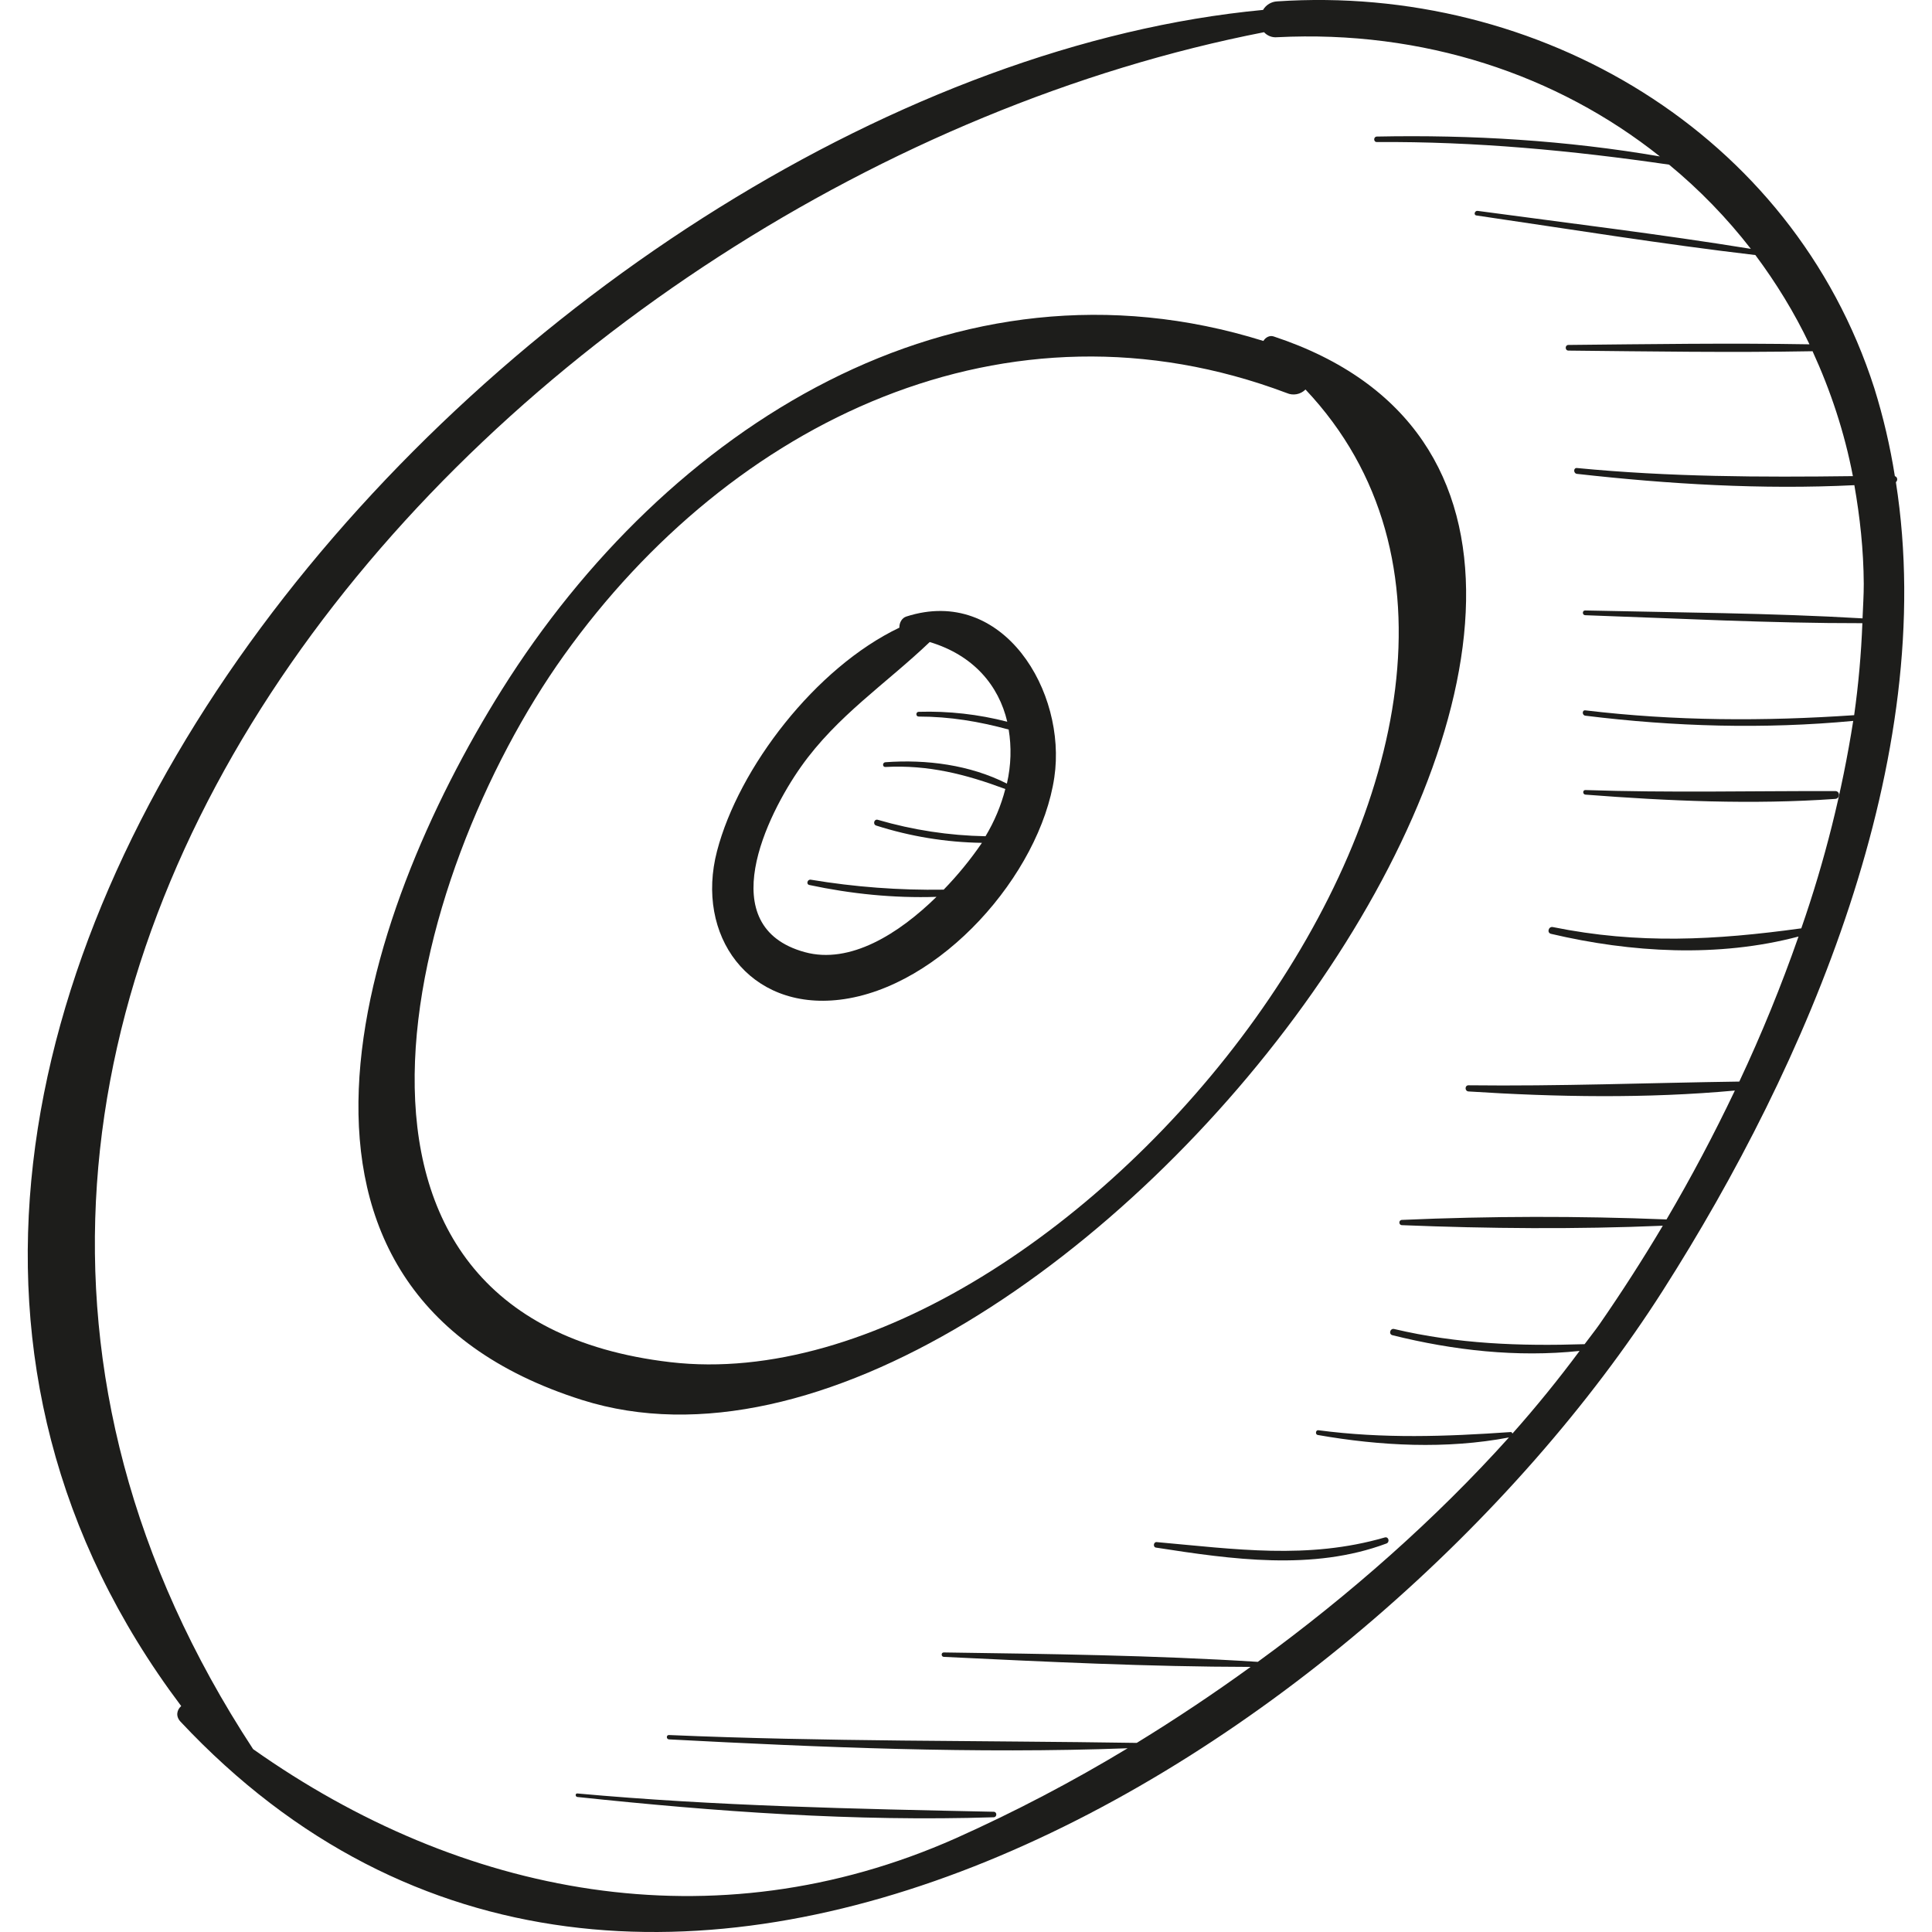
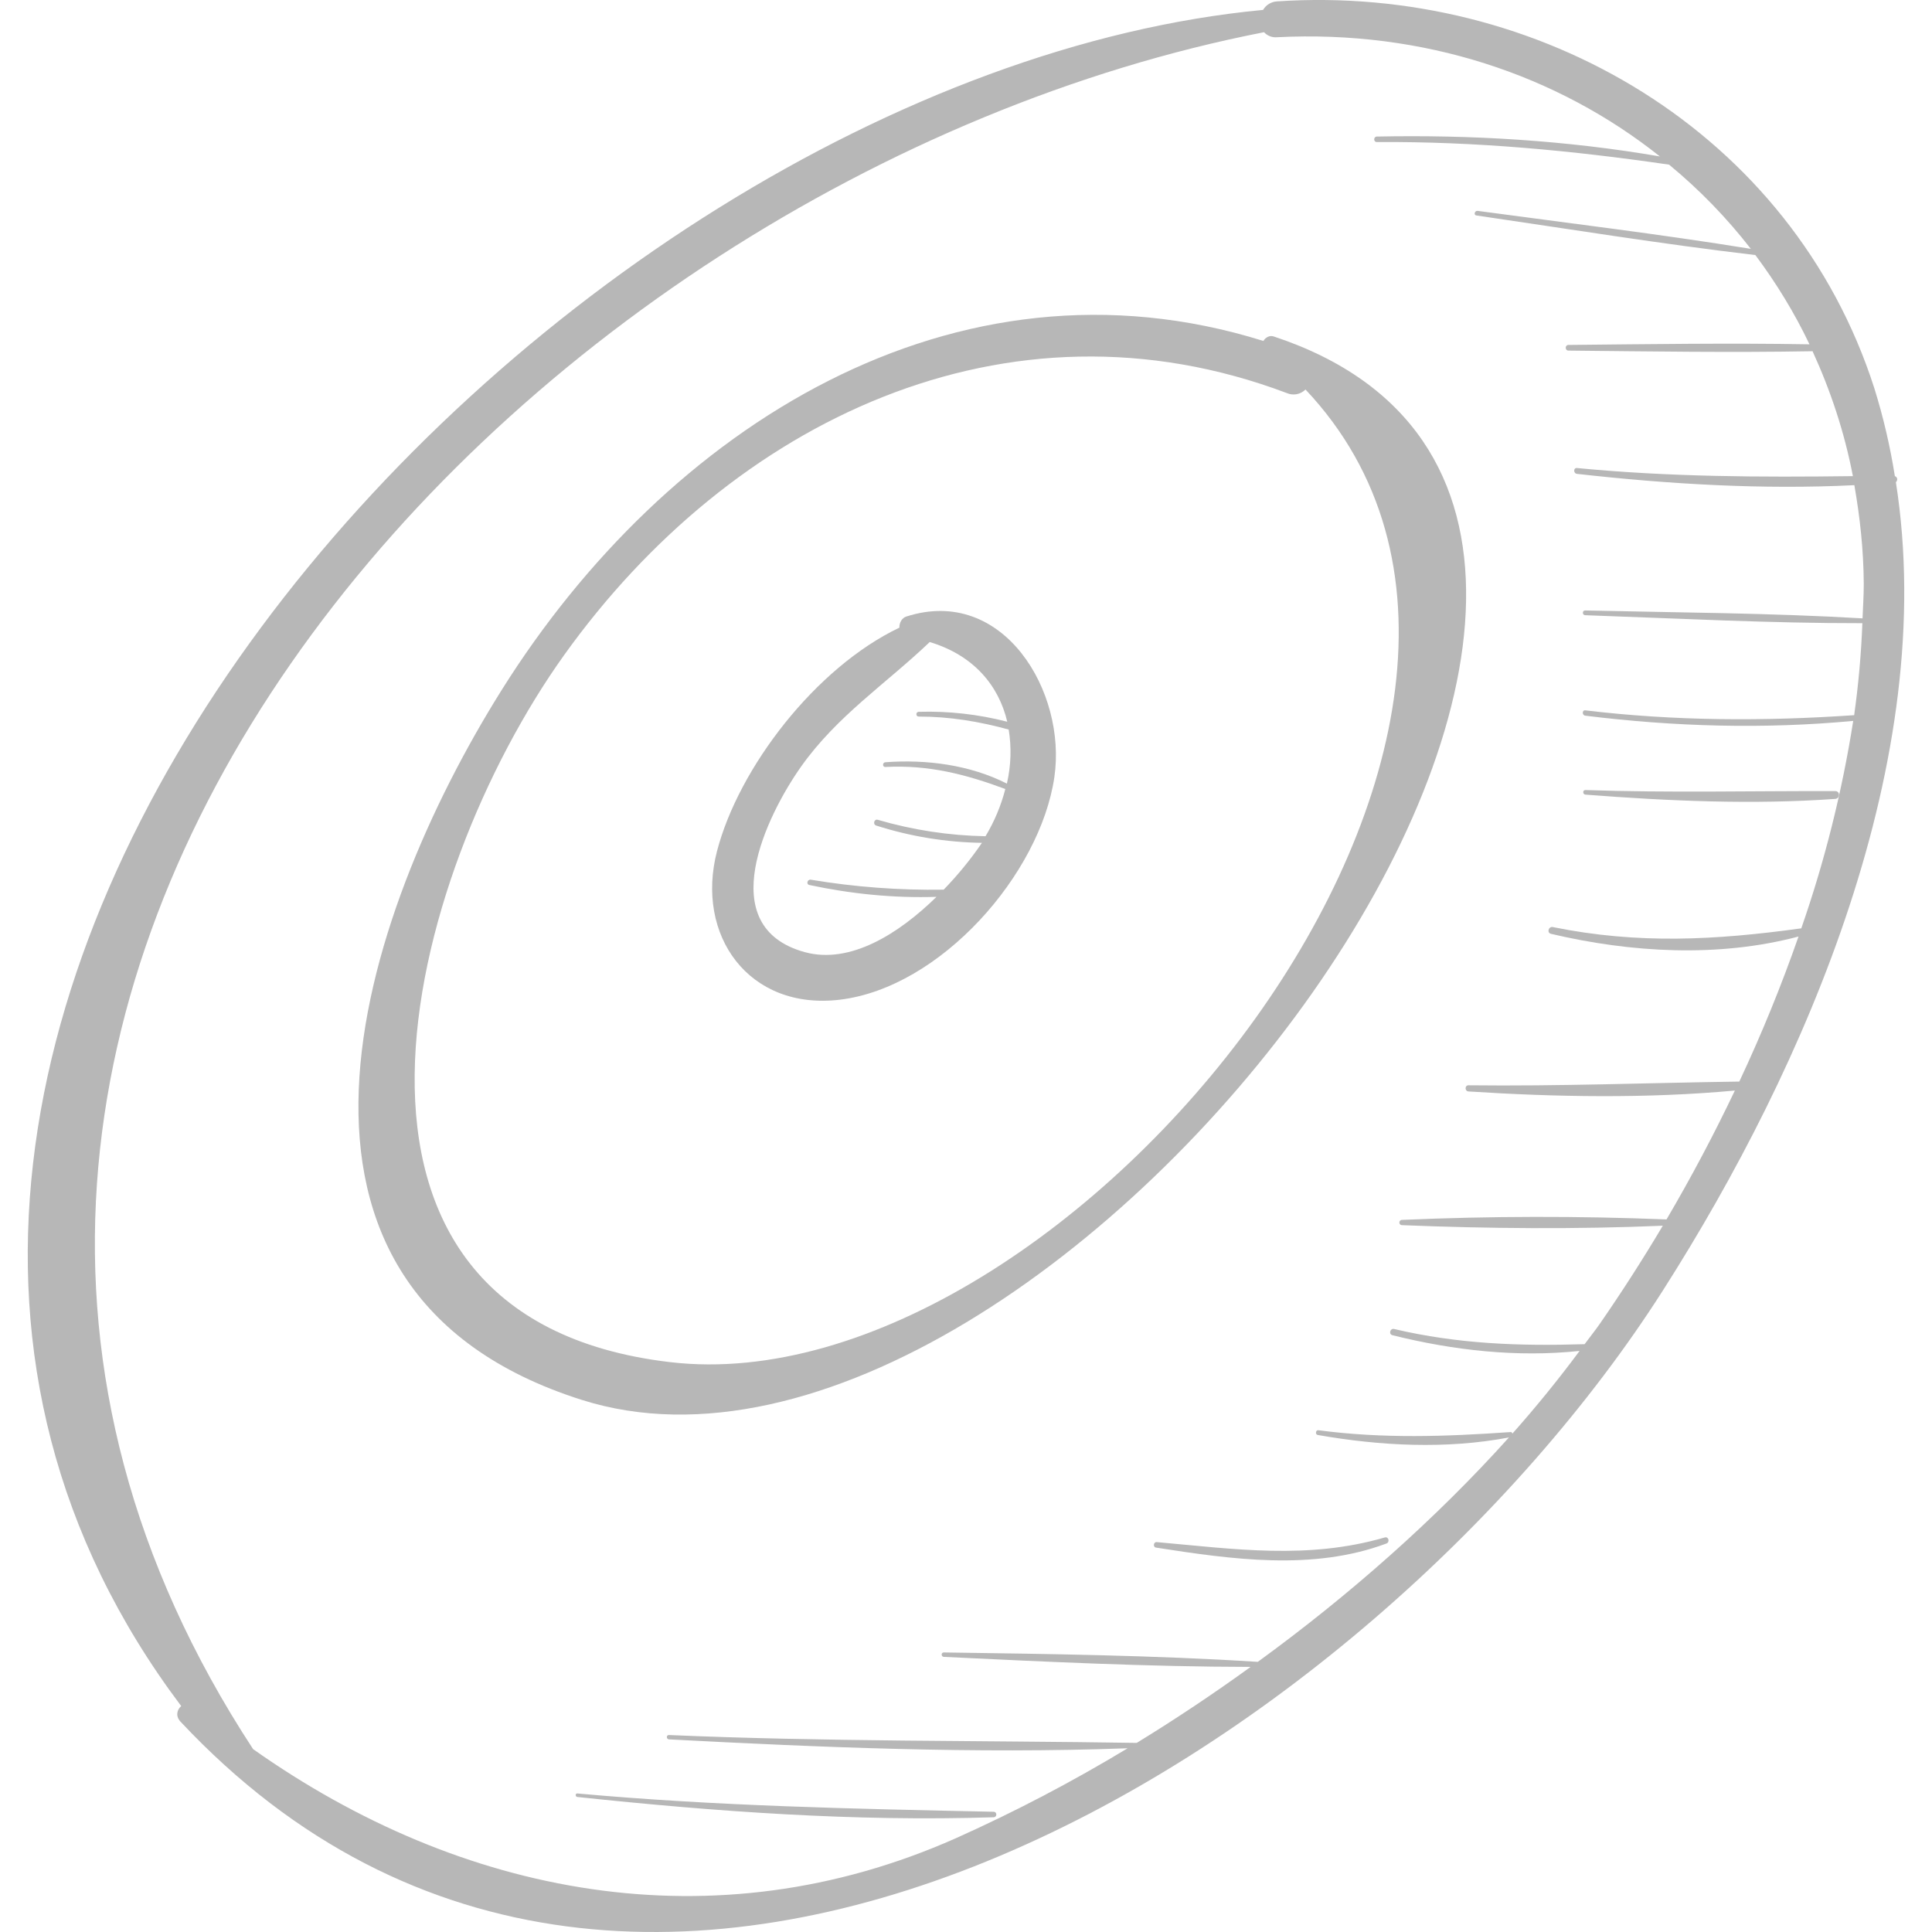
<svg xmlns="http://www.w3.org/2000/svg" viewBox="0 0 48.896 48.896">
-   <g fill="#1d1d1b">
+   <g fill="#b7b7b7">
    <path d="M22.936 15.604c-.116.037-.178.165-.174.281-2.122 1.012-4.065 3.545-4.615 5.654-.557 2.136.807 4.038 3.108 3.762 2.55-.306 5.068-3.171 5.429-5.631.318-2.161-1.291-4.857-3.748-4.066zm2.547 4.228c-.937-.476-2.039-.617-3.076-.541-.076.006-.078.124 0 .12 1.089-.058 2.035.185 3.036.558a4.488 4.488 0 0 1-.501 1.195 10.409 10.409 0 0 1-2.726-.416c-.094-.028-.133.117-.04.146a9.248 9.248 0 0 0 2.674.437l-.006.011a8.972 8.972 0 0 1-.961 1.174 18.65 18.65 0 0 1-3.362-.252c-.087-.015-.126.115-.037.134 1.059.226 2.138.335 3.217.3-.952.933-2.187 1.714-3.334 1.399-2.347-.645-.961-3.468-.093-4.695.913-1.29 2.151-2.098 3.256-3.153 1.107.333 1.746 1.097 1.962 2.017a8.02 8.02 0 0 0-2.242-.251c-.077.002-.077.12 0 .12.786 0 1.532.125 2.278.329.072.436.063.898-.045 1.368z" />
    <path d="M32.235 8.515c-.105-.035-.208.026-.261.114-7.822-2.443-15.112 2.192-19.276 8.832-3.604 5.748-6.721 15.202 2.032 17.97C26.622 39.19 46.296 13.163 32.235 8.515zM16.963 34.474c-9.68-1.132-6.674-12.321-2.685-17.896 4.233-5.917 11.206-9.299 18.287-6.631a.426.426 0 0 0 .475-.089c7.975 8.451-6.003 25.795-16.077 24.616z" />
    <path d="M47.982 12.203c.052-.045.043-.131-.026-.153a15.692 15.692 0 0 0-.52-2.226C45.359 3.35 38.932-.408 32.322.035a.437.437 0 0 0-.356.216C13.795 1.964-8.384 25.937 4.586 43.178c-.107.092-.149.254-.018.394 11.703 12.494 30.193.575 37.516-10.91 3.634-5.696 6.997-13.45 5.898-20.459zm-.844 3.447c-2.335-.137-4.682-.147-7.02-.2-.077-.002-.077.117 0 .12 2.336.081 4.678.205 7.016.202a23.073 23.073 0 0 1-.208 2.328c-2.278.156-4.528.15-6.804-.122-.086-.01-.085.125 0 .135 2.254.279 4.521.344 6.78.132a30.203 30.203 0 0 1-1.315 5.253l-.007-.002c-2.166.298-4.119.405-6.279-.033-.111-.023-.159.145-.047.171 2.025.477 4.236.606 6.264.068a38.37 38.37 0 0 1-1.499 3.671c-2.285.032-4.562.121-6.852.094-.101-.001-.099.15 0 .156 2.218.143 4.514.182 6.74-.023a42.403 42.403 0 0 1-1.73 3.262 79.98 79.98 0 0 0-6.697.012c-.085.003-.086.129 0 .133 2.186.088 4.413.107 6.603.014a42.843 42.843 0 0 1-1.595 2.484c-.12.173-.258.342-.384.514-1.639.052-3.209-.004-4.821-.384-.101-.024-.145.131-.043.157 1.542.384 3.151.566 4.737.398a30.975 30.975 0 0 1-1.699 2.091c-.011-.018-.018-.04-.042-.038-1.65.115-3.224.171-4.871-.046-.068-.009-.084.108-.016.12 1.582.278 3.255.364 4.84.063-1.847 2.055-4.028 3.985-6.356 5.679-2.64-.167-5.302-.2-7.947-.238-.072-.001-.071.108 0 .112 2.582.124 5.179.25 7.765.254a45.104 45.104 0 0 1-2.882 1.923c-3.949-.062-7.891-.029-11.839-.199-.071-.003-.07.106 0 .11 3.857.203 7.746.367 11.609.225a40.082 40.082 0 0 1-4.348 2.277c-6.132 2.724-12.529 1.458-17.785-2.255C-6.077 25.216 12.904 4.542 31.991.815a.395.395 0 0 0 .331.127c3.701-.187 7.087.948 9.687 3.017-2.366-.406-4.76-.551-7.163-.503-.089.002-.09.14 0 .139 2.491-.017 4.937.214 7.396.572a13.414 13.414 0 0 1 2.069 2.131c-2.296-.372-4.61-.65-6.914-.961-.075-.01-.109.105-.032.116 2.35.344 4.701.725 7.061 1.002.523.702.986 1.453 1.369 2.259-2.033-.035-4.068-.004-6.1.016-.092.001-.092.142 0 .143 2.058.021 4.12.053 6.178.016.453.989.806 2.042 1.021 3.161-2.335.03-4.646.021-6.983-.205-.095-.009-.093.137 0 .148 2.319.26 4.681.402 7.02.286.141.806.233 1.634.238 2.495.001.291-.02.584-.031.876z" />
    <path d="M25.148 45.853c-3.521-.074-7.026-.144-10.536-.463-.057-.005-.056.083 0 .089 3.496.37 7.019.626 10.536.513.089-.003.09-.137 0-.139zM35.046 38.911c-1.951.565-3.794.293-5.773.117-.079-.007-.098.126-.019.139 1.918.298 3.971.593 5.834-.103.093-.035.057-.182-.042-.153zM46.447 20.021c-2.111-.005-4.21.046-6.322-.026-.075-.003-.074.11 0 .116 2.087.161 4.232.257 6.322.108.126-.009.129-.198 0-.198z" />
  </g>
</svg>
